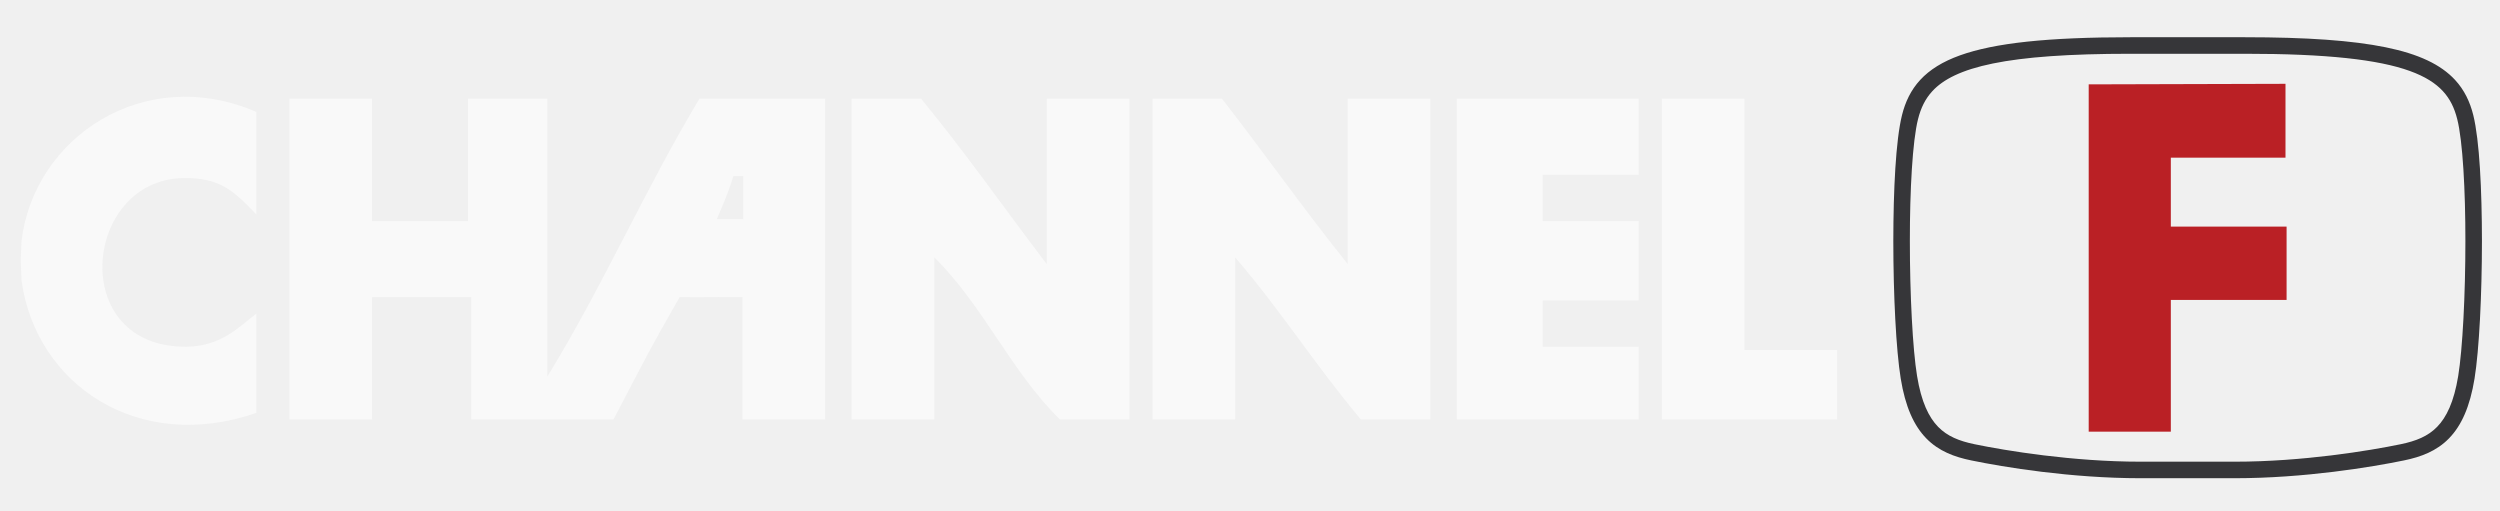
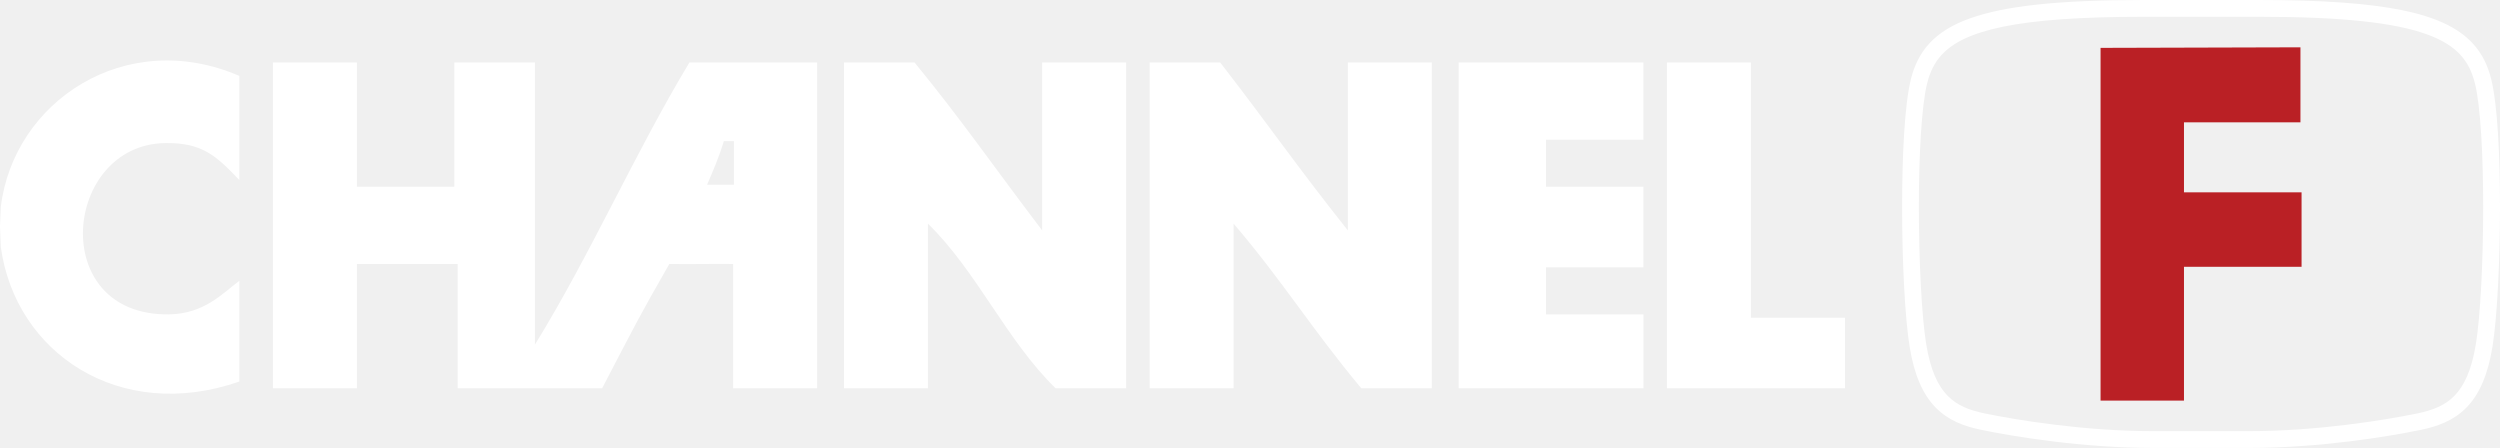
- <svg xmlns="http://www.w3.org/2000/svg" width="568.929" height="116.145" viewBox="-1 -1 568.929 116.145" xml:space="preserve">
-   <path fill="#363639" d="M486.102 107.83c-15.816-.003-31.142-2.53-38.518-4.056-3.794-.779-7.376-2.094-10.218-5.011-2.841-2.914-4.772-7.224-5.811-13.587-1.063-6.538-1.686-19.049-1.69-31.315.014-11.655.549-22.882 1.974-28.656.739-2.974 2.011-5.713 4.156-8.027 2.143-2.316 5.095-4.161 9.043-5.58 7.906-2.83 19.894-4.116 38.806-4.125h26.003c14.182.001 24.474.738 32.063 2.287 7.575 1.549 12.552 3.937 15.782 7.418 2.146 2.314 3.419 5.053 4.158 8.027 1.424 5.774 1.957 17.001 1.97 28.656-.004 12.266-.628 24.779-1.688 31.315-1.038 6.363-2.97 10.673-5.811 13.587-2.842 2.917-6.422 4.231-10.216 5.011-7.377 1.525-22.701 4.053-38.519 4.056V104.066c15.416.003 30.58-2.49 37.754-3.976 3.483-.725 6.174-1.792 8.286-3.957 2.113-2.165 3.82-5.632 4.791-11.564.997-6.081 1.643-18.604 1.637-30.708.011-11.47-.597-22.77-1.856-27.743-.641-2.546-1.628-4.604-3.269-6.383-1.645-1.776-4.006-3.317-7.555-4.596-7.084-2.564-18.806-3.913-37.529-3.903h-26.003c-14.046-.001-24.148.744-31.313 2.211-7.183 1.468-11.321 3.631-13.772 6.288-1.642 1.779-2.627 3.837-3.269 6.383-1.261 4.975-1.872 16.273-1.858 27.743-.005 12.103.64 24.626 1.64 30.708.969 5.933 2.677 9.399 4.789 11.564 2.115 2.165 4.805 3.232 8.286 3.957 7.177 1.485 22.34 3.979 37.756 3.976h21.486V107.83h-21.485z" />
-   <path fill="#BA2025" d="M474.328 18.199v79.032h18.691V67.249h26.344V50.565h-26.344V34.884h26.094v-16.81z" />
-   <path fill="#5A5A5A" d="M123.563 84.678V21.46h-18.064v27.841h-21.82V21.46H64.862v73.002h18.817V66.614h22.573v27.849h32.365c7.858-15.046 8.046-15.61 15.054-27.849 5.156.067 9.8-.053 14.293 0v27.849h18.817V21.46h-28.602c-12.261 20.353-22.174 43.046-34.616 63.218zm42.332-45.592h2.258v9.778h-6.022c1.34-3.176 2.532-5.764 3.764-9.778zM3.902 53.818l-.188 4.396.188 4.636c3.297 23.747 26.623 39.41 53.433 30.107v-22.58c-3.779 2.853-7.903 7.429-15.807 7.526-27.36.323-23.619-38.108-.752-38.379 8.211-.105 11.343 2.792 16.559 8.272V24.471C31.864 13.474 6.748 30.206 3.902 53.818zm233.301 5.268c-10.507-13.789-17.906-24.582-28.594-37.626h-15.806v73.002h18.817V57.581c11.027 10.793 17.553 26.096 28.594 36.881h15.807V21.46h-18.817v37.626zm158.794 19.57V21.46h-18.81v73.002h39.885V78.656h-21.075zm-65.469 15.806h41.391V77.904H350.09V67.366h21.828V49.302H350.09v-10.53h21.828V21.46h-41.391v73.002zM305.69 59.086c-11.381-14.293-17.522-23.325-28.602-37.626h-15.799v73.002h18.81V57.581c10.952 12.803 17.597 23.717 28.602 36.881h15.806V21.46H305.69v37.626z" style="fill:#f9f9f9" />
+ <svg xmlns="http://www.w3.org/2000/svg" width="148.195mm" height="26.553mm" viewBox="0 0 148.195 26.553" version="1.1" id="svg1">
+   <defs id="defs1" />
+   <g id="layer1" transform="translate(-62.17708,-133.6146)">
+     <path fill="#363639" d="m 189.809,160.167 c -4.185,-7.9e-4 -8.24,-0.669 -10.191,-1.073 -1.004,-0.206 -1.952,-0.554 -2.704,-1.326 -0.752,-0.771 -1.263,-1.911 -1.537,-3.595 -0.281,-1.73 -0.446,-5.04 -0.447,-8.285 0.004,-3.084 0.145,-6.054 0.522,-7.582 0.196,-0.787 0.532,-1.512 1.1,-2.124 0.567,-0.613 1.348,-1.101 2.393,-1.476 2.092,-0.749 5.264,-1.089 10.267,-1.091 h 6.88 c 3.752,2.7e-4 6.475,0.195 8.483,0.605 2.004,0.41 3.321,1.042 4.176,1.963 0.568,0.612 0.905,1.337 1.1,2.124 0.377,1.528 0.518,4.498 0.521,7.582 -0.001,3.245 -0.166,6.556 -0.447,8.285 -0.275,1.684 -0.786,2.824 -1.538,3.595 -0.752,0.772 -1.699,1.119 -2.703,1.326 -1.952,0.403 -6.006,1.072 -10.191,1.073 v -0.996 c 4.079,7.9e-4 8.091,-0.659 9.989,-1.052 0.922,-0.192 1.634,-0.474 2.192,-1.047 0.559,-0.573 1.011,-1.49 1.268,-3.06 0.264,-1.609 0.435,-4.922 0.433,-8.125 0.003,-3.035 -0.158,-6.025 -0.491,-7.34 -0.17,-0.674 -0.431,-1.218 -0.865,-1.689 -0.435,-0.47 -1.06,-0.878 -1.999,-1.216 -1.874,-0.678 -4.976,-1.035 -9.93,-1.033 h -6.88 c -3.716,-2.7e-4 -6.389,0.197 -8.285,0.585 -1.901,0.388 -2.995,0.961 -3.644,1.664 -0.434,0.471 -0.695,1.015 -0.865,1.689 -0.334,1.316 -0.495,4.306 -0.492,7.34 -0.001,3.202 0.169,6.516 0.434,8.125 0.256,1.57 0.708,2.487 1.267,3.06 0.56,0.573 1.271,0.855 2.192,1.047 1.899,0.393 5.911,1.053 9.99,1.052 h 5.685 v 0.996 z" id="path1" style="stroke-width:0.265;fill:#ffffff" />
+     <path fill="#ba2025" d="m 186.694,136.452 v 20.911 h 4.945 v -7.933 h 6.97 v -4.414 h -6.97 v -4.149 h 6.904 v -4.448 z" id="path2" style="stroke-width:0.265" />
+     <path fill="#5a5a5a" d="m 93.887,154.042 v -16.726 h -4.779 v 7.366 h -5.773 v -7.366 h -4.979 v 19.315 h 4.979 v -7.368 h 5.972 v 7.368 h 8.563 c 2.079,-3.981 2.129,-4.13 3.983,-7.368 1.364,0.018 2.593,-0.014 3.782,0 v 7.368 h 4.979 v -19.315 h -7.568 c -3.244,5.385 -5.867,11.389 -9.159,16.726 z m 11.2,-12.063 h 0.597 v 2.587 h -1.593 c 0.355,-0.84 0.67,-1.525 0.996,-2.587 z m -42.861,3.898 -0.05,1.163 0.05,1.227 c 0.872,6.283 7.044,10.427 14.137,7.966 v -5.974 c -1,0.755 -2.091,1.966 -4.182,1.991 -7.239,0.086 -6.249,-10.083 -0.199,-10.154 2.172,-0.028 3.001,0.739 4.381,2.189 v -6.171 c -6.739,-2.91 -13.384,1.517 -14.137,7.765 z m 61.728,1.394 c -2.78,-3.648 -4.738,-6.504 -7.566,-9.955 h -4.182 v 19.315 h 4.979 v -9.758 c 2.918,2.856 4.644,6.905 7.565,9.758 h 4.182 v -19.315 h -4.979 v 9.955 z m 42.014,5.178 v -15.133 h -4.977 v 19.315 h 10.553 v -4.182 z m -17.322,4.182 h 10.951 v -4.381 h -5.776 v -2.788 h 5.775 v -4.779 h -5.775 v -2.786 h 5.775 v -4.58 h -10.951 v 19.315 z m -6.572,-9.36 c -3.011,-3.782 -4.636,-6.171 -7.568,-9.955 h -4.18 v 19.315 h 4.977 v -9.758 c 2.898,3.387 4.656,6.275 7.568,9.758 h 4.182 v -19.315 h -4.979 z" id="path3" style="stroke-width:0.265;fill:#ffffff" />
+   </g>
</svg>
